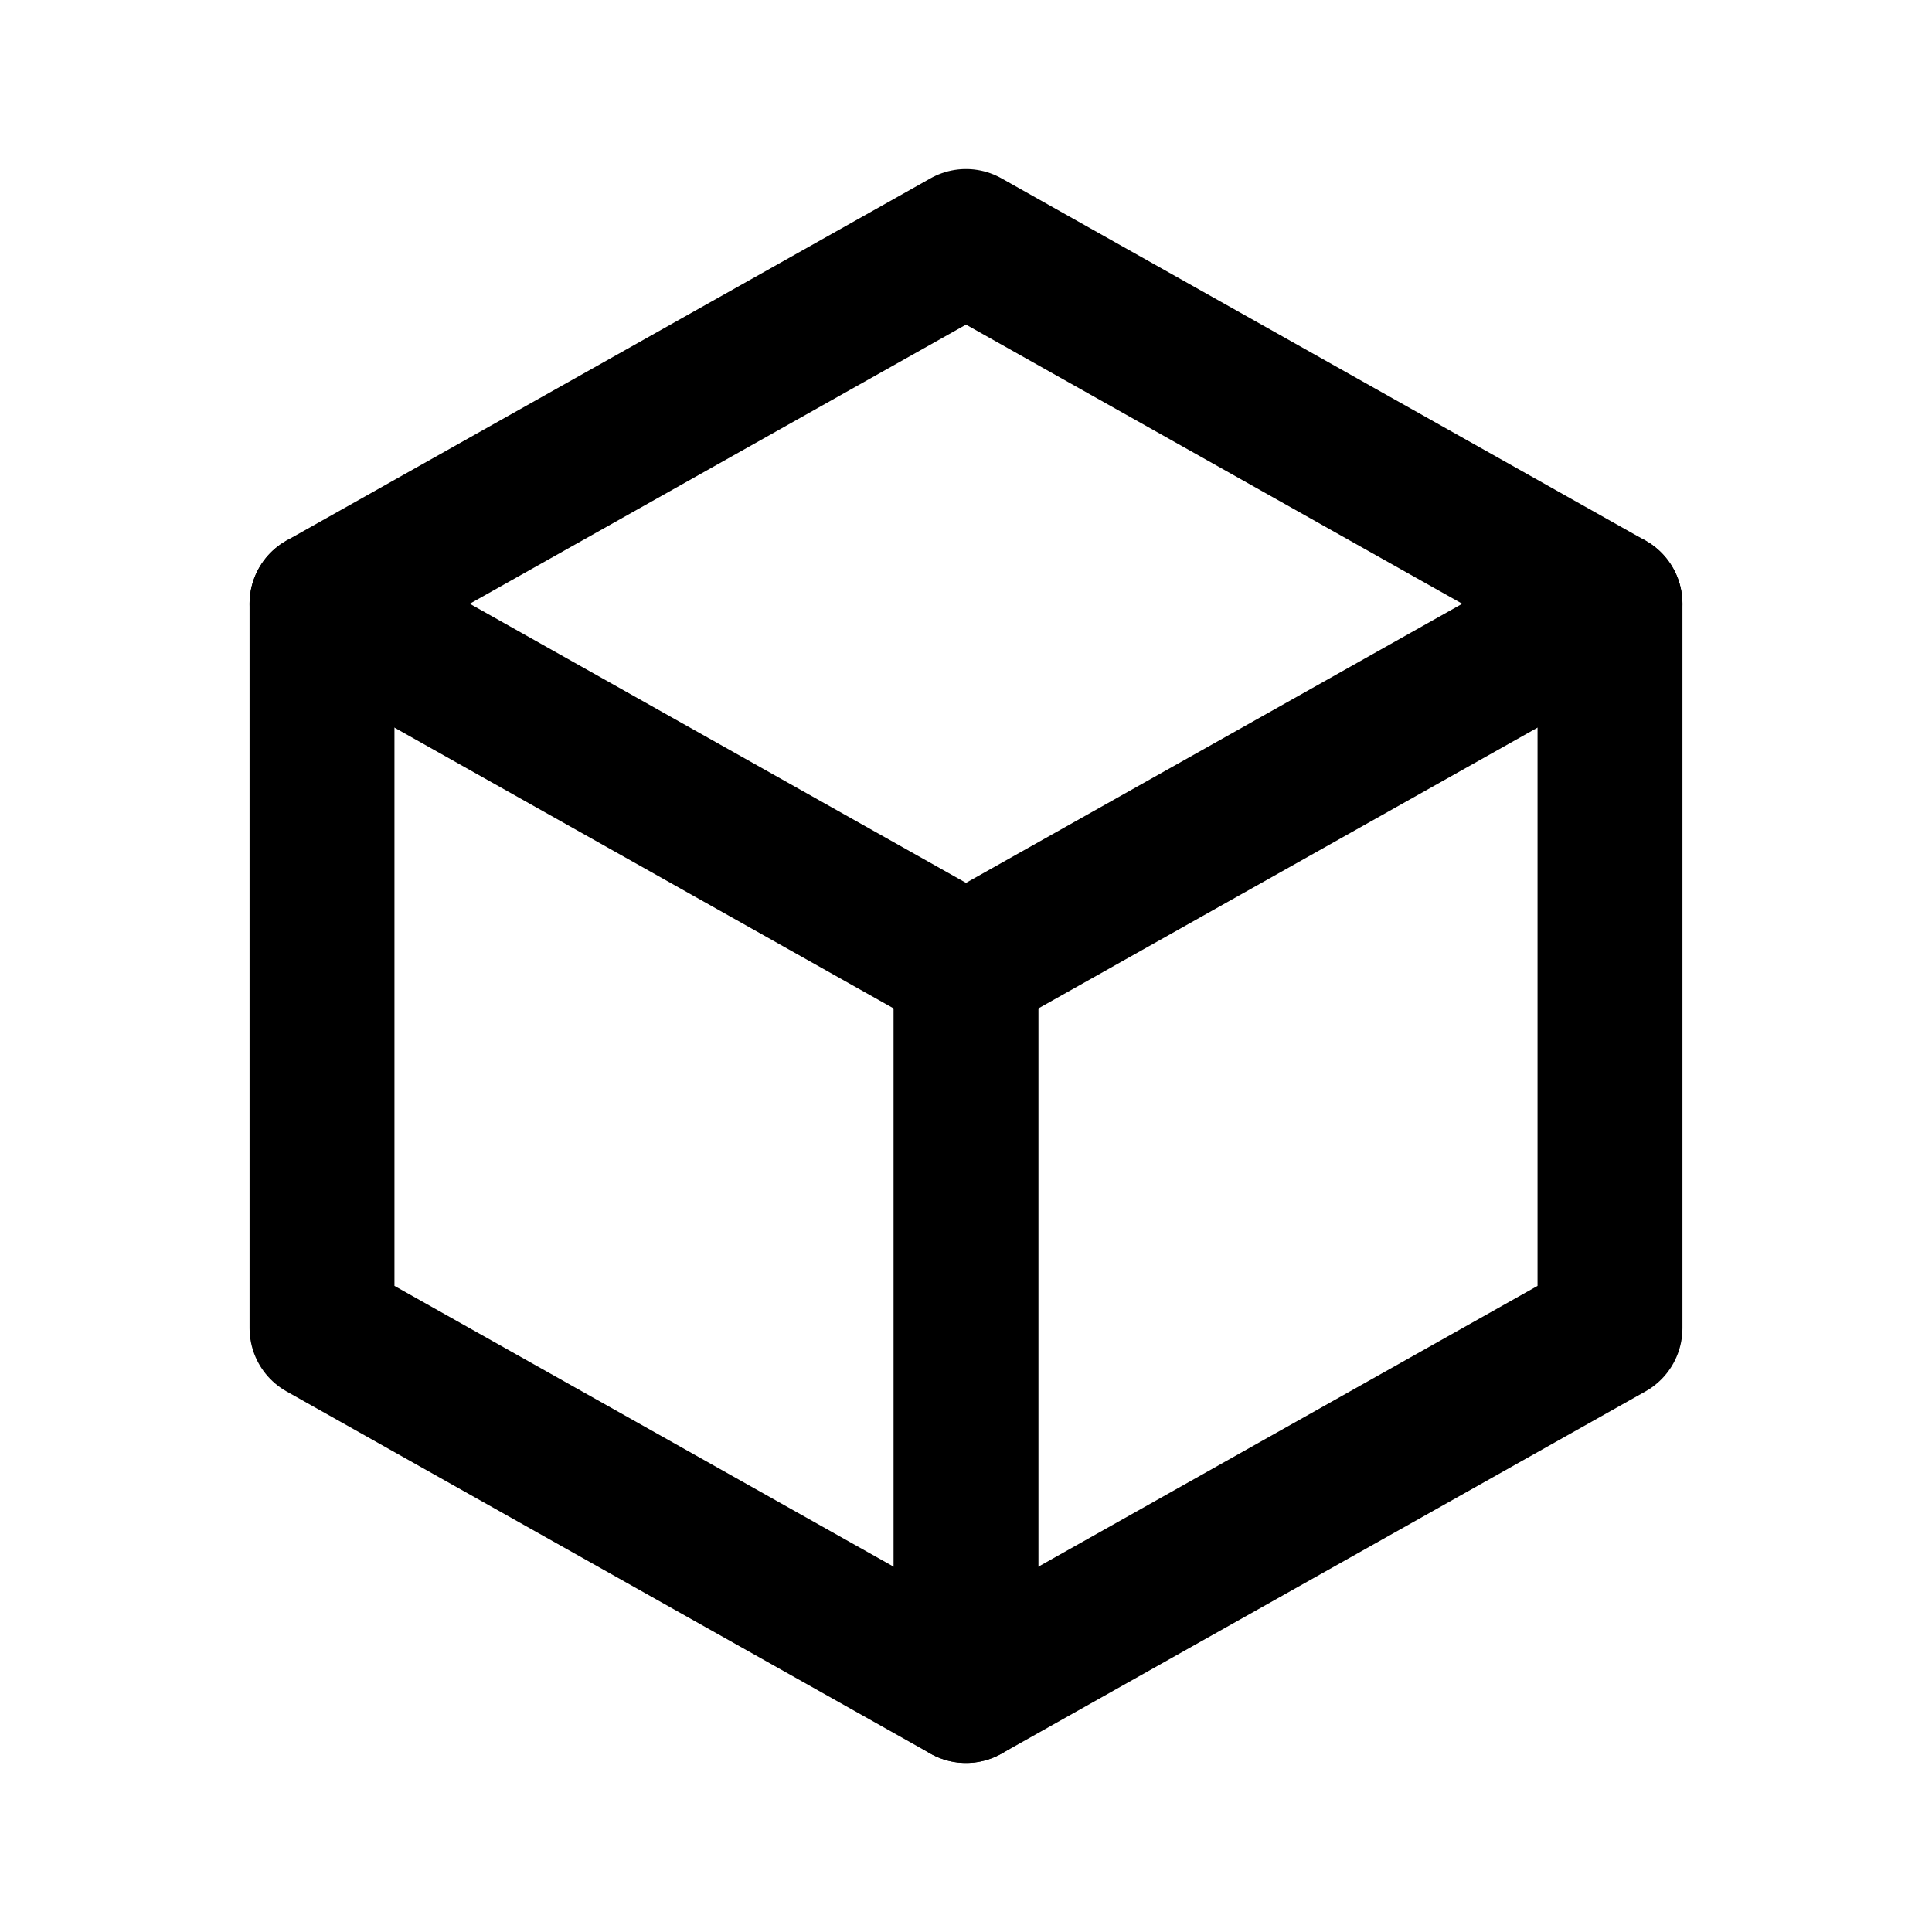
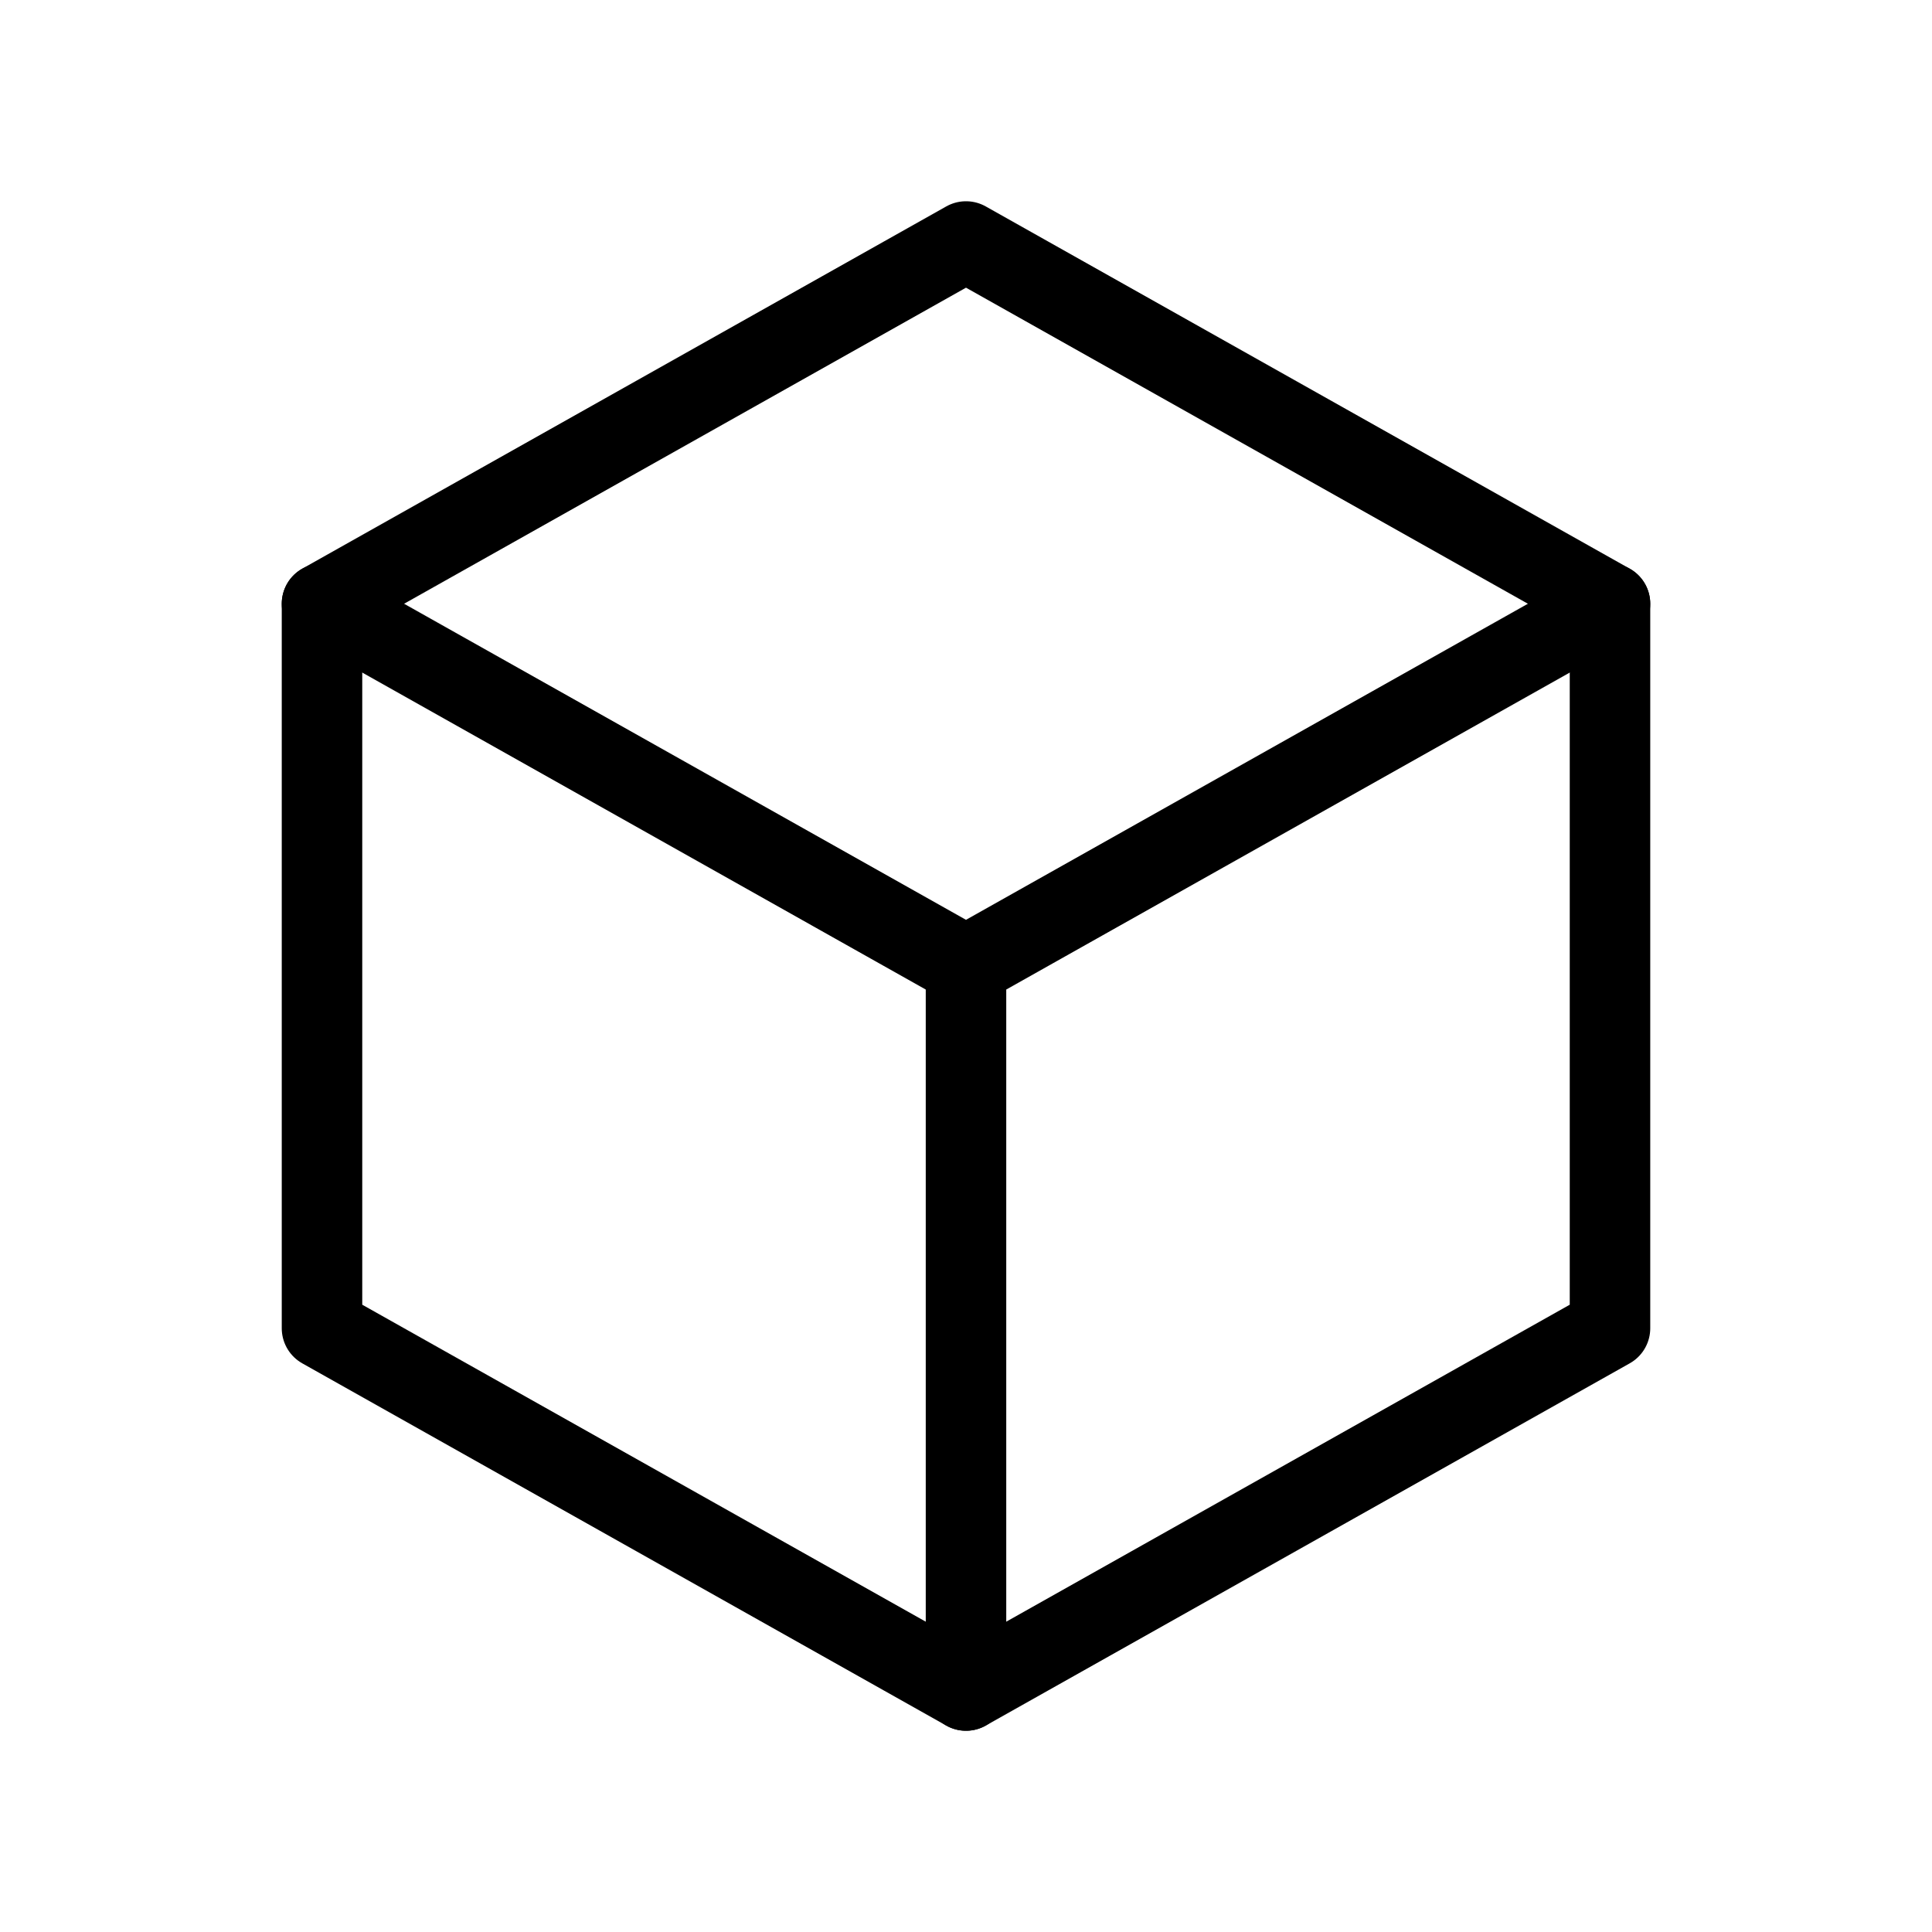
- <svg xmlns="http://www.w3.org/2000/svg" width="24" height="24" viewBox="0 0 24 24" fill="none" stroke="currentColor" stroke-width="1.8" stroke-linecap="round" stroke-linejoin="round">
+ <svg xmlns="http://www.w3.org/2000/svg" width="24" height="24" viewBox="0 0 24 24" fill="none" stroke="currentColor" stroke-width="1" stroke-linecap="round" stroke-linejoin="round">
  <path d="m12 3 8 4.5v9L12 21l-8-4.5v-9z" />
  <path d="m4 7.5 8 4.5 8-4.5M12 12v9" />
</svg>
